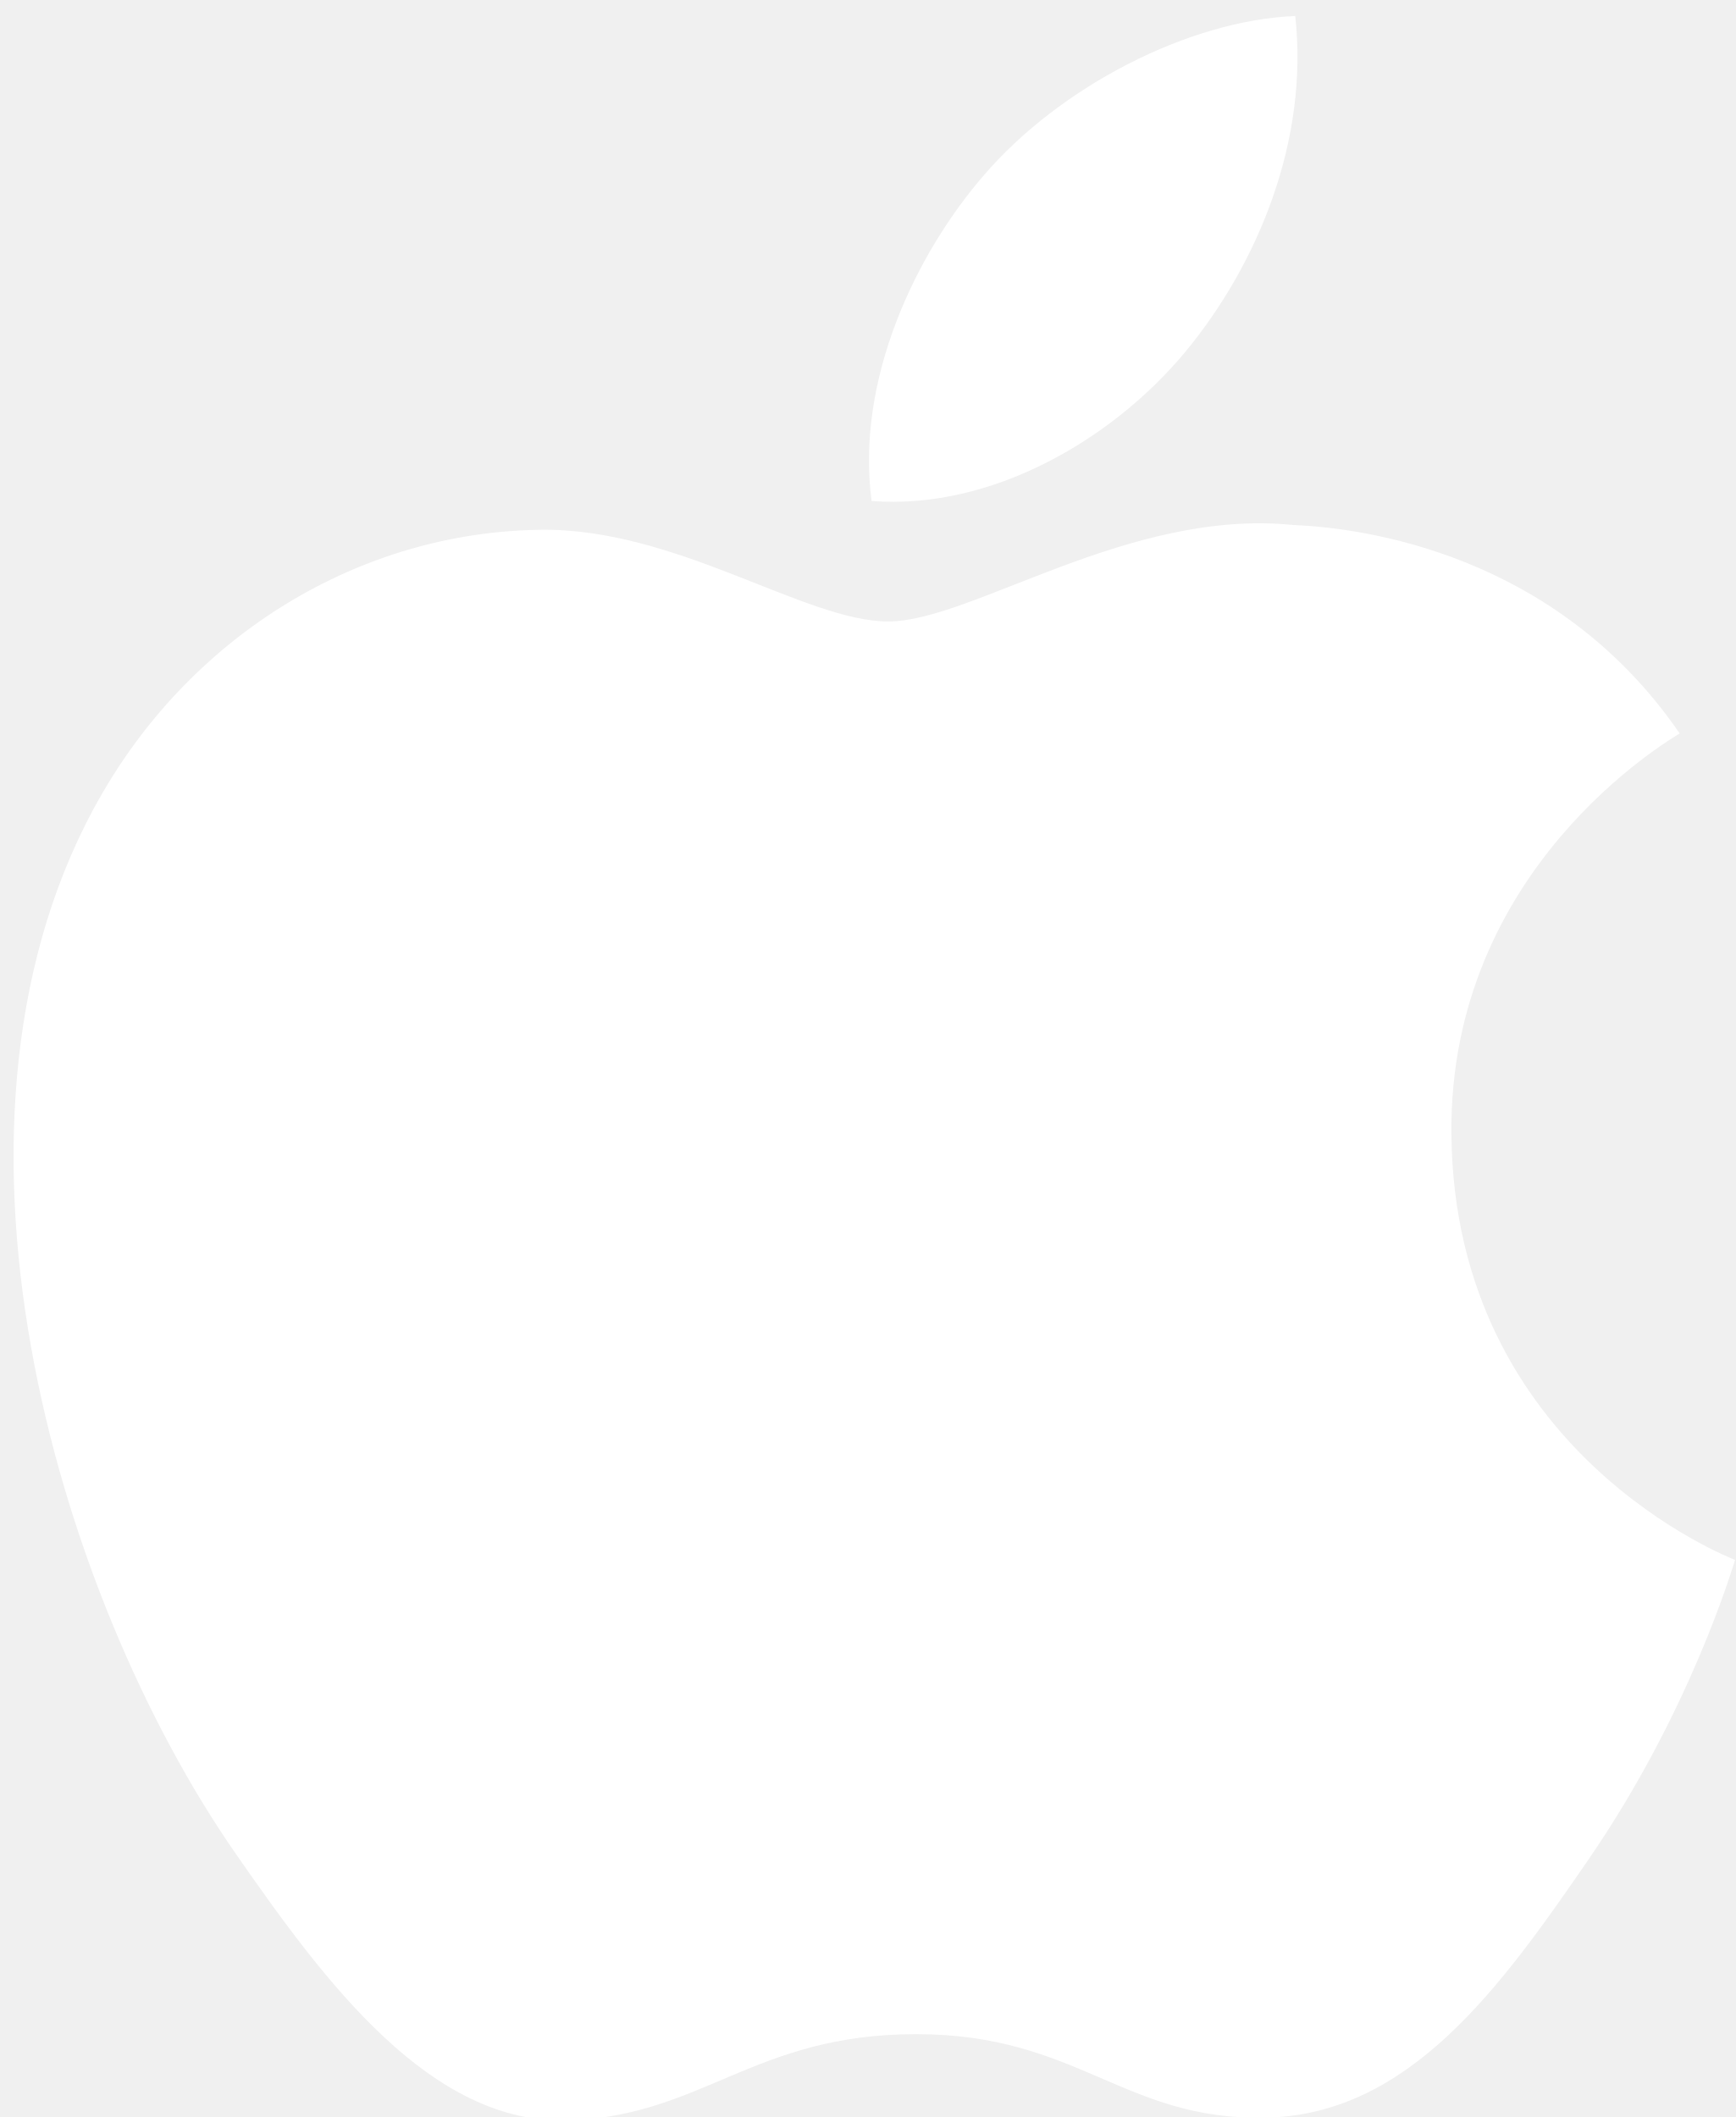
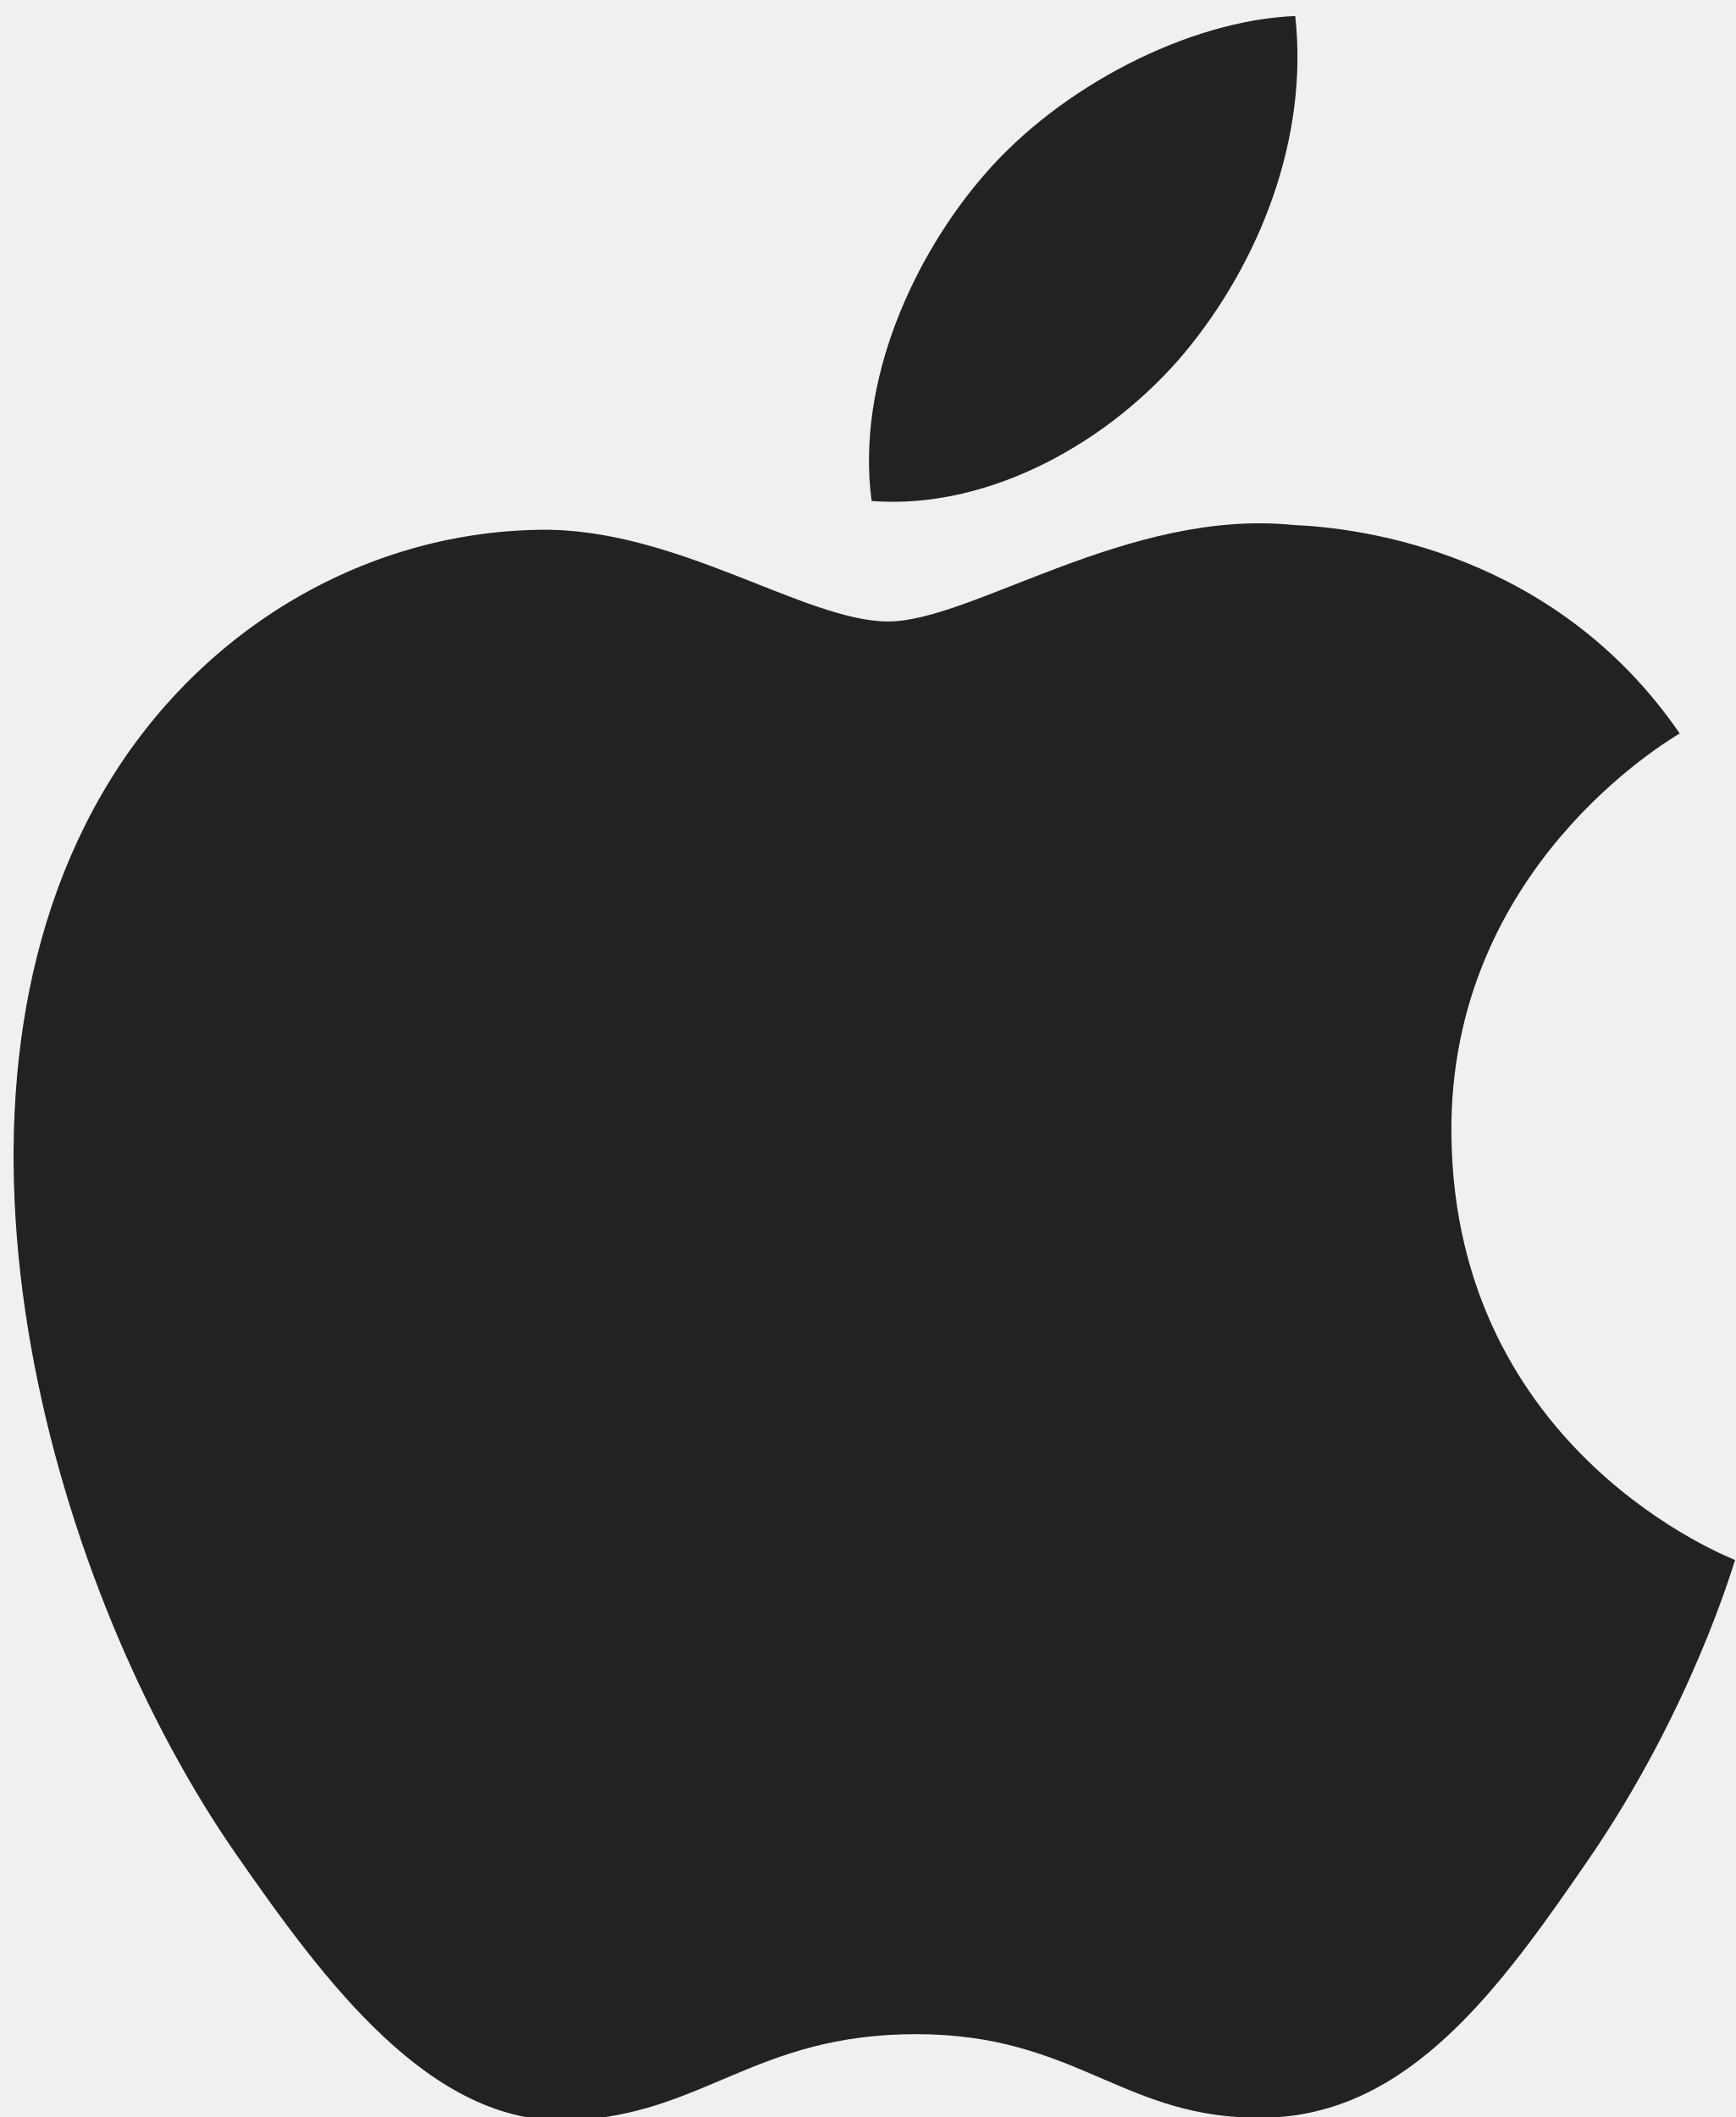
<svg xmlns="http://www.w3.org/2000/svg" width="82" height="100" viewBox="0 0 82 100">
  <g fill="none" fill-rule="evenodd">
-     <g fill="#fff">
+     <g fill="#222">
      <g>
        <g>
          <g>
            <g>
              <path d="M68.557 53.58C68.43 40.99 78.872 34.95 79.34 34.644c-5.87-8.54-15.01-9.713-18.264-9.846-7.774-.786-15.176 4.558-19.12 4.558-3.936 0-10.03-4.443-16.475-4.33-8.48.126-16.296 4.91-20.66 12.467-8.806 15.21-2.252 37.75 6.33 50.093 4.195 6.034 9.198 12.823 15.762 12.575 6.326-.25 8.713-4.074 16.36-4.074 7.65 0 9.797 4.074 16.49 3.946 6.802-.123 11.115-6.148 15.276-12.206 4.817-7.01 6.8-13.797 6.917-14.14-.148-.07-13.262-5.07-13.398-20.105zM55.983 16.628c3.48-4.207 5.84-10.053 5.198-15.872C56.16.958 50.078 4.08 46.47 8.282c-3.23 3.73-6.057 9.67-5.3 15.383 5.605.433 11.32-2.84 14.813-7.037z" />
            </g>
          </g>
        </g>
      </g>
    </g>
  </g>
</svg>
